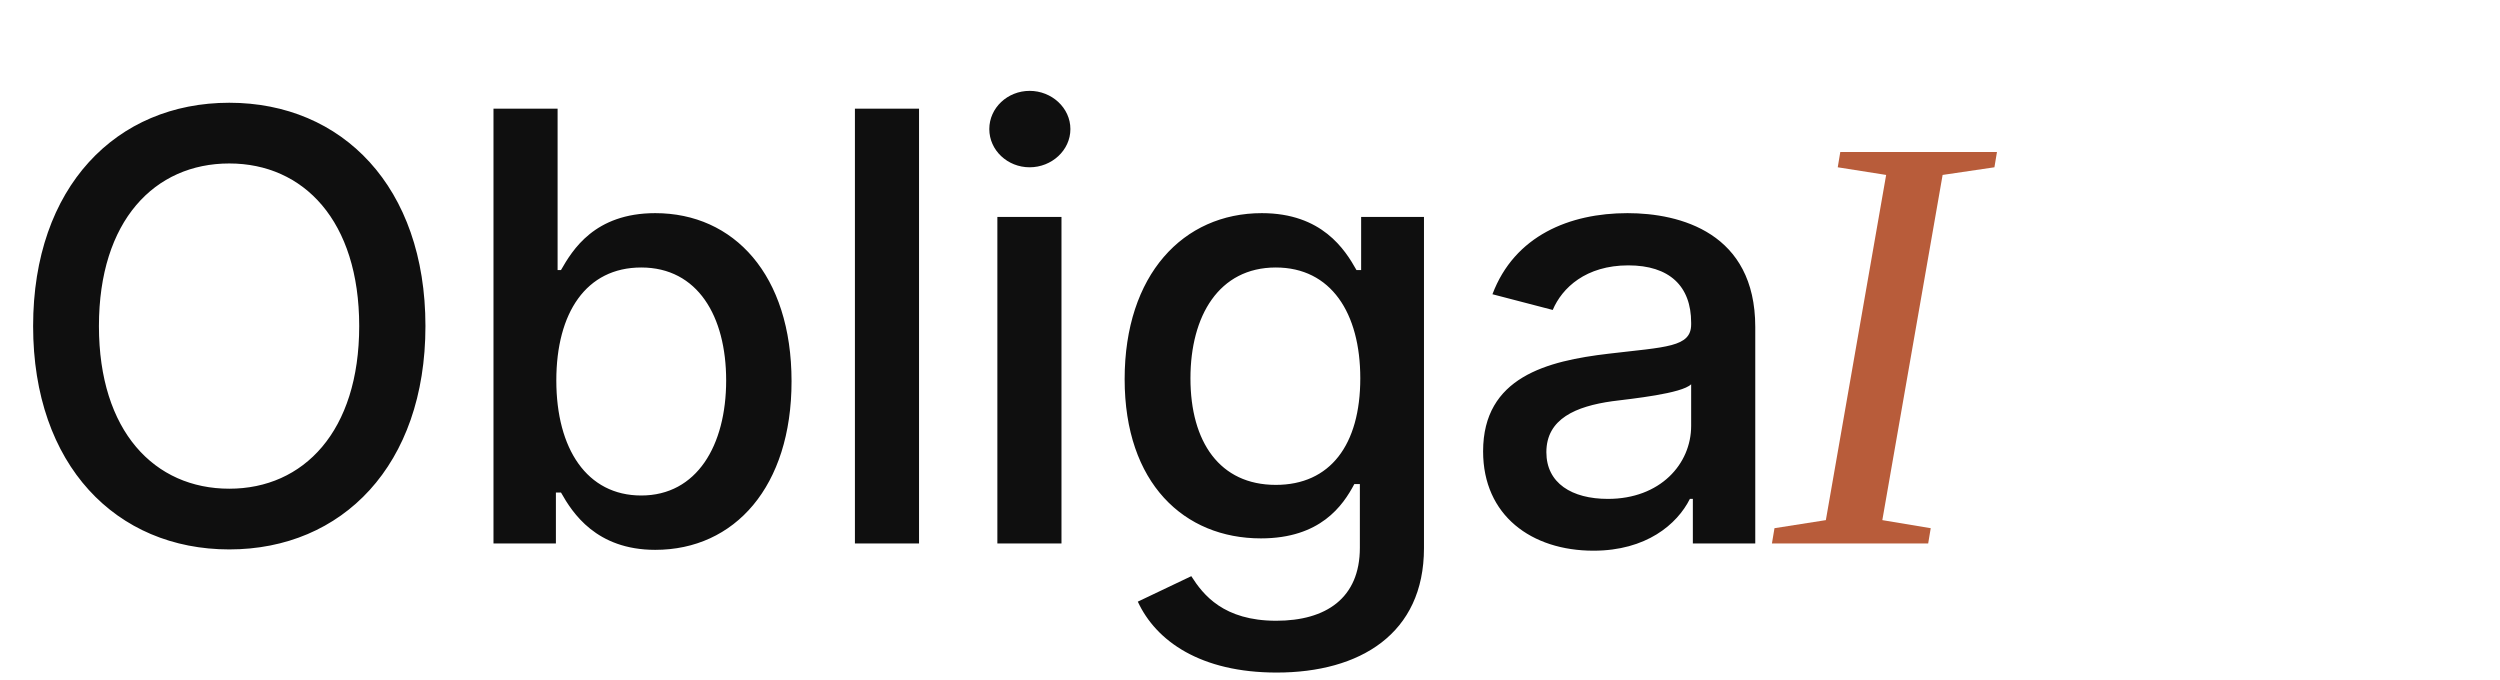
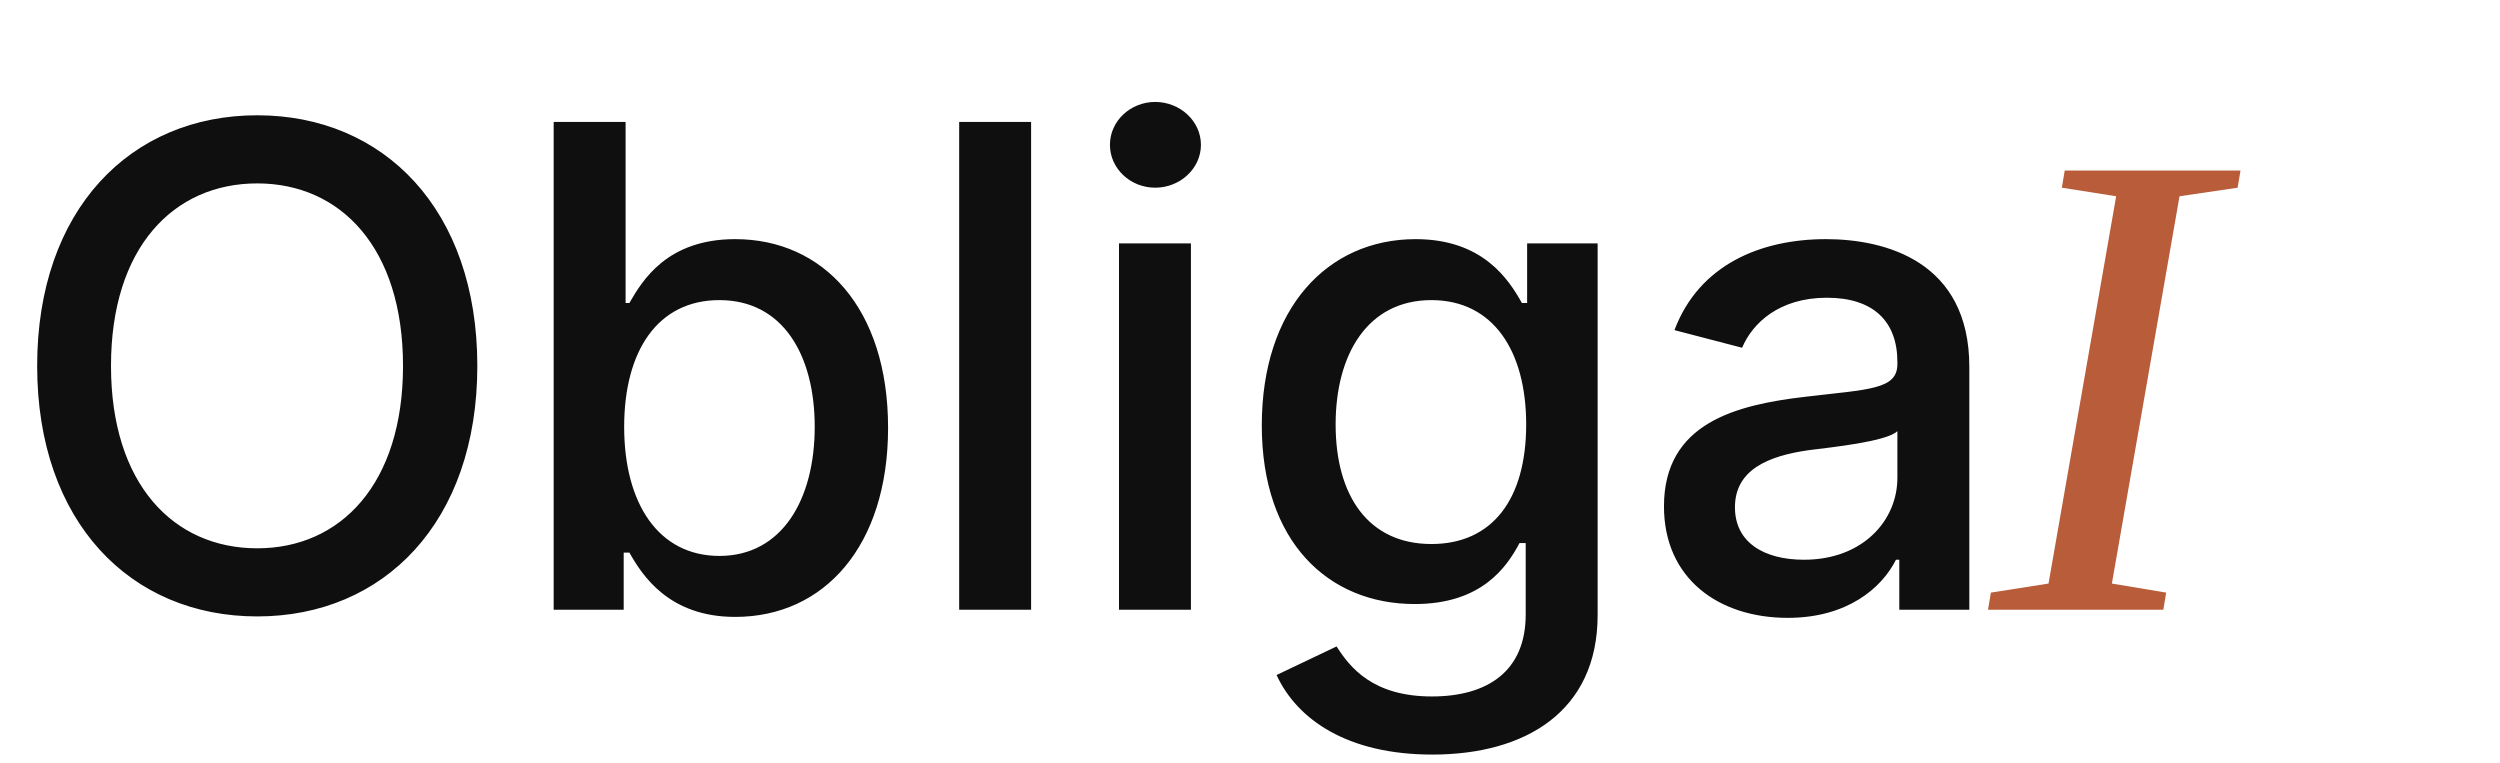
- <svg xmlns="http://www.w3.org/2000/svg" viewBox="0 0 92 25" role="img" aria-label="ObligaI">
+ <svg xmlns="http://www.w3.org/2000/svg" viewBox="0 0 82 25" role="img" aria-label="ObligaI">
  <text x="0" y="20" font-family="Inter,-apple-system,Helvetica Neue,Arial,sans-serif" font-weight="500" font-size="22" fill="#0F0F0F" letter-spacing="-0.3">Obliga<tspan font-family="Georgia,Times New Roman,serif" font-style="italic" fill="#B85C3A" dx="-0.04em">I</tspan>
  </text>
</svg>
